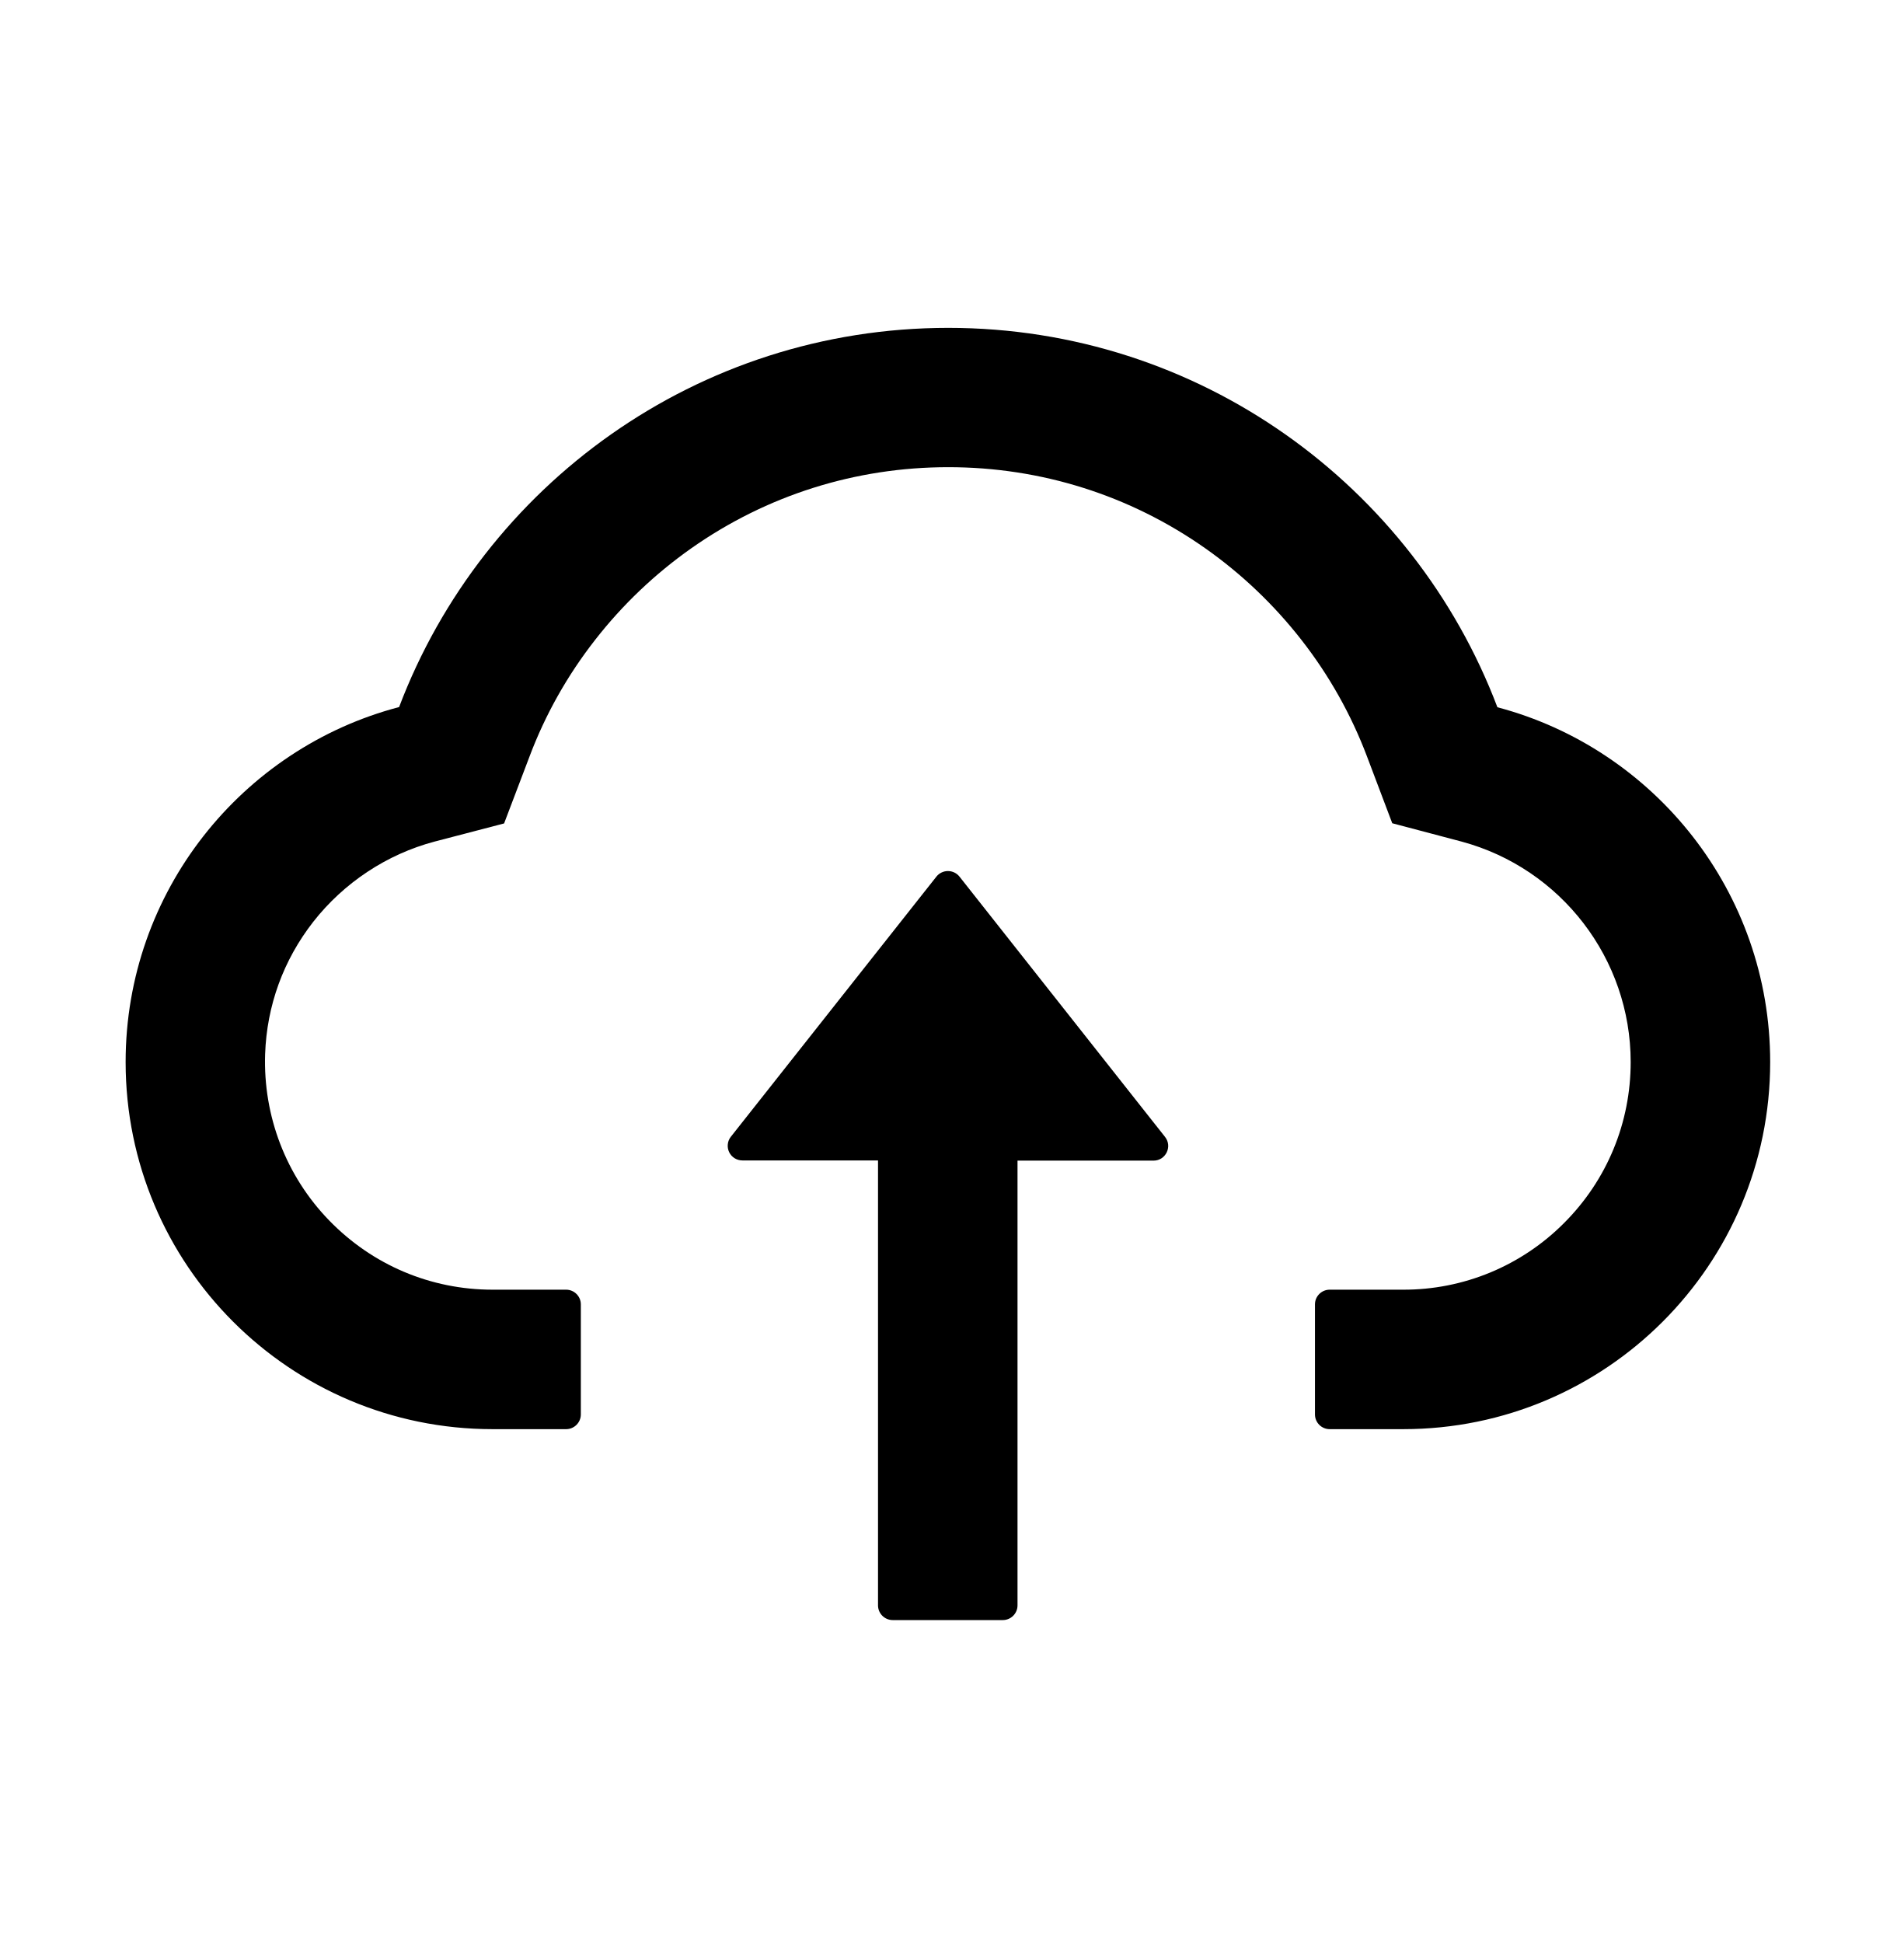
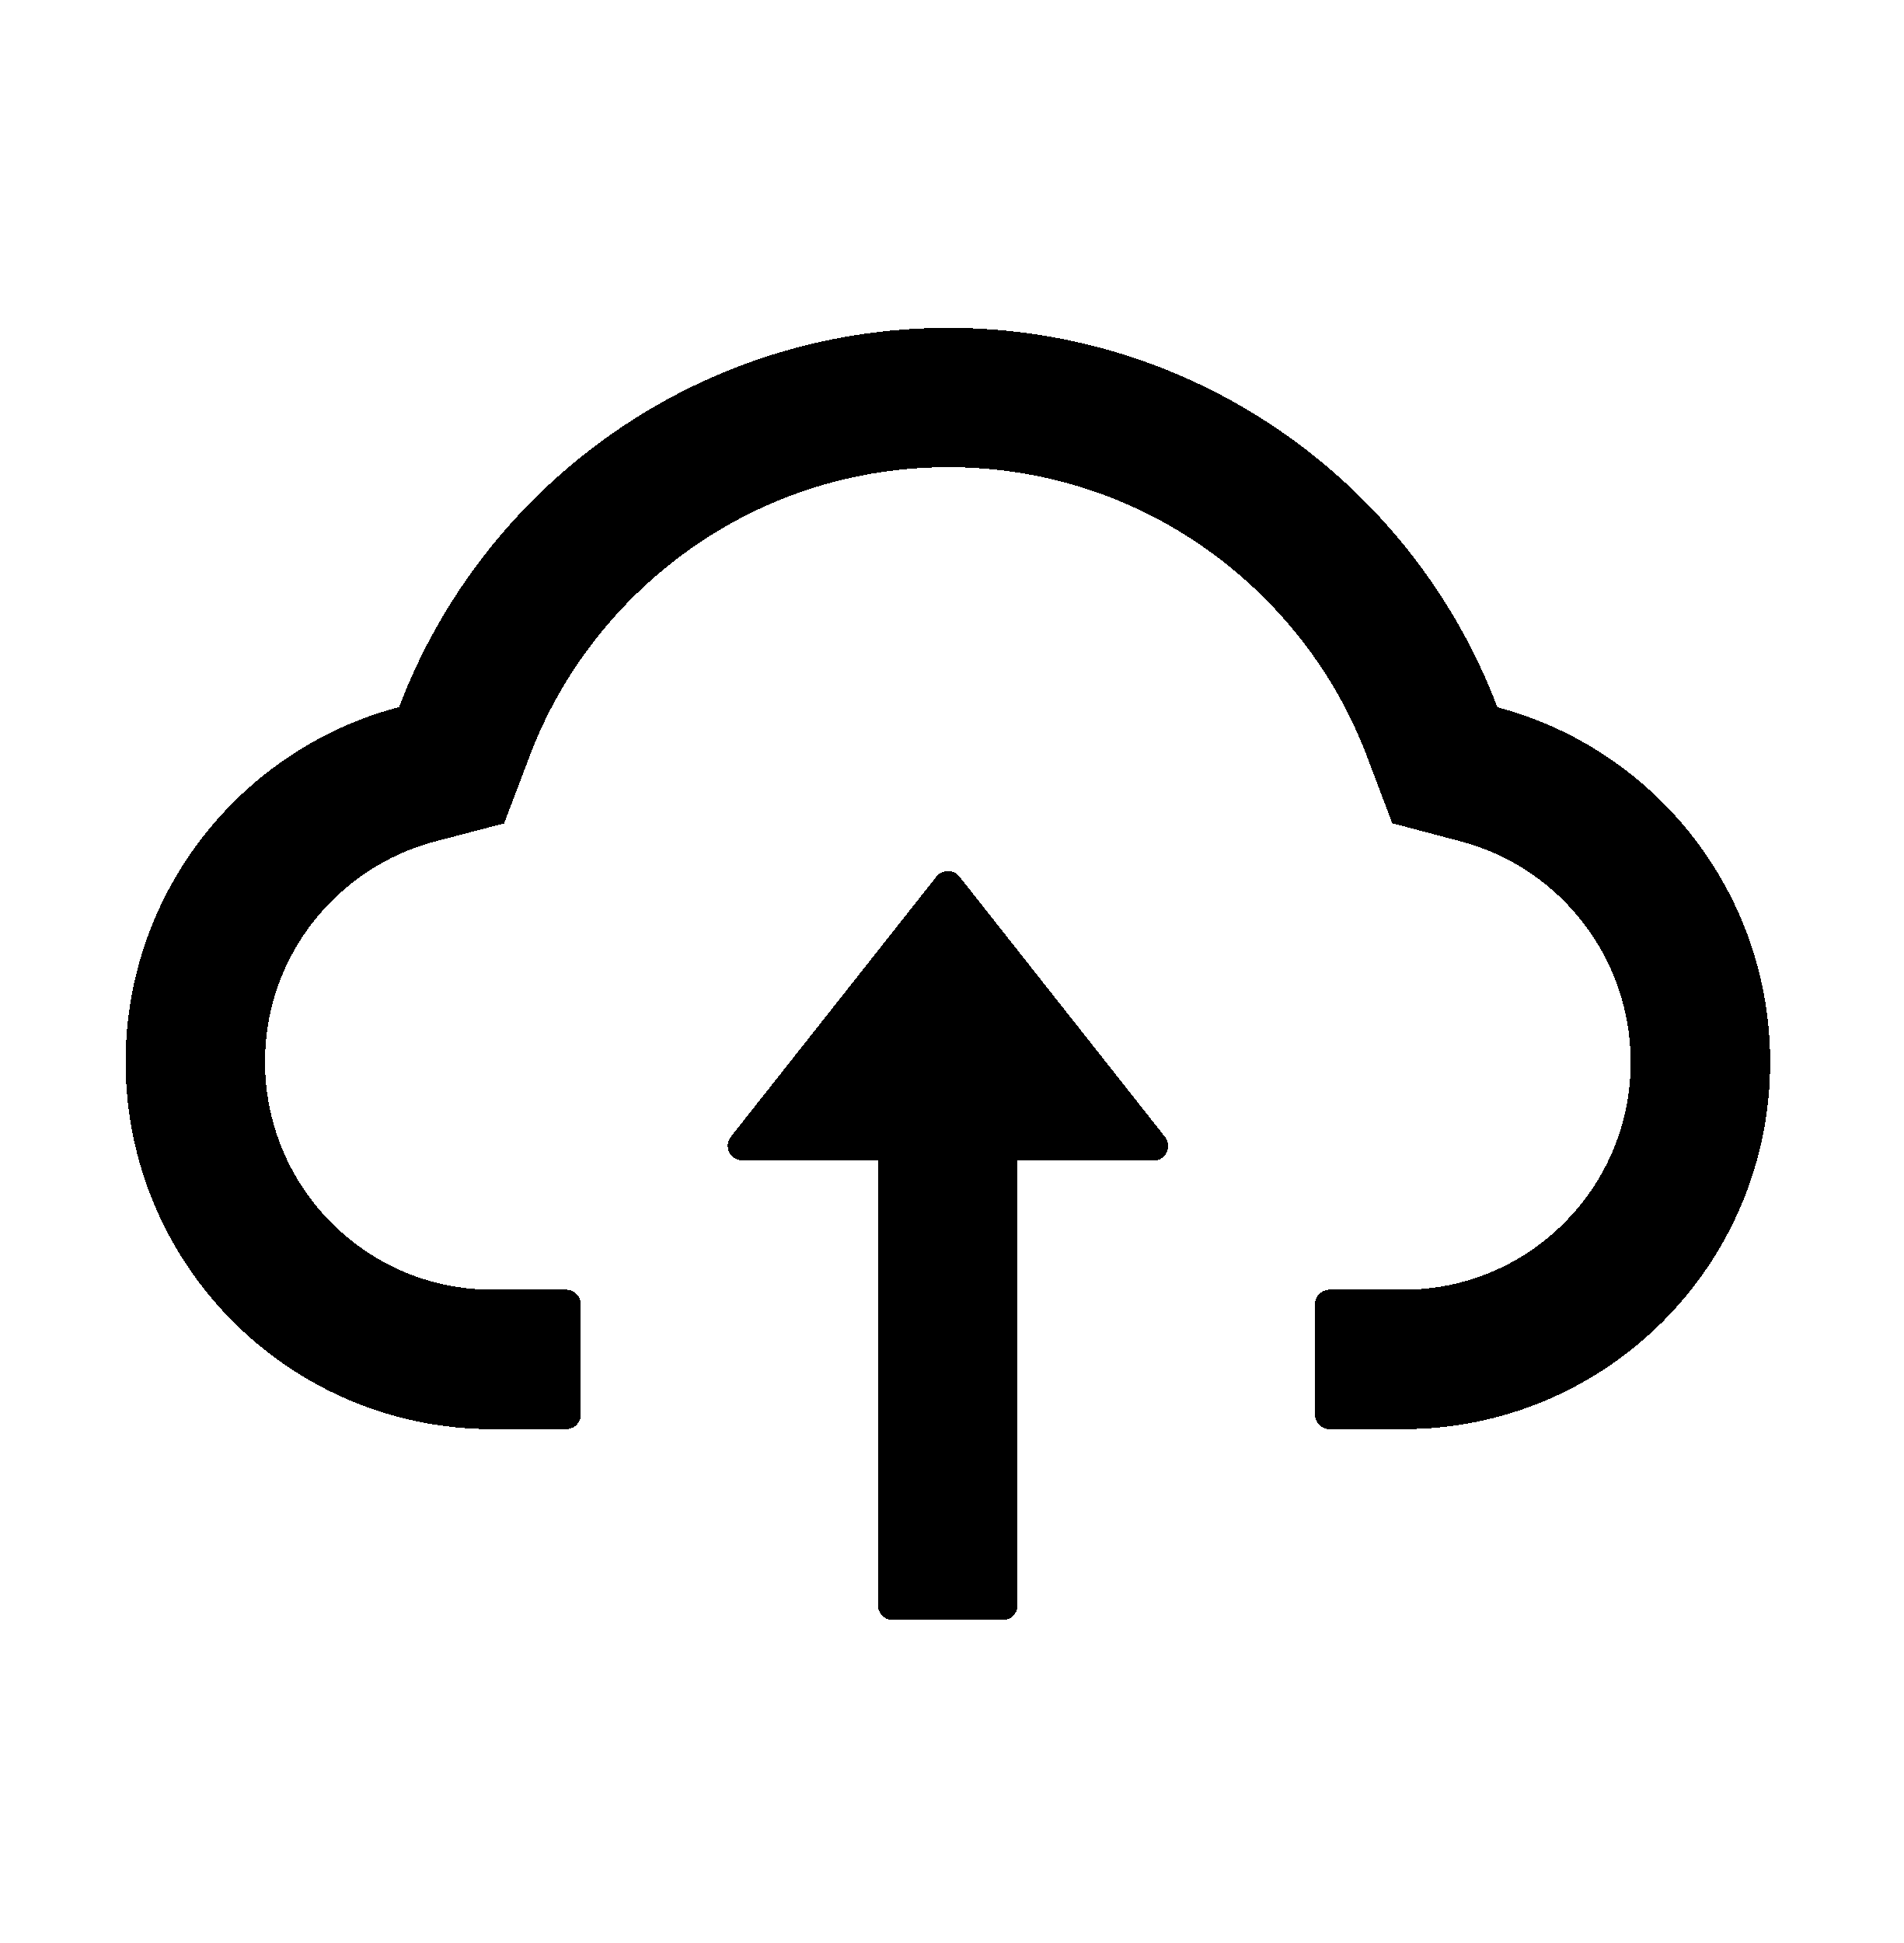
- <svg xmlns="http://www.w3.org/2000/svg" width="49" height="50" viewBox="0 0 49 50" fill="none">
+ <svg xmlns="http://www.w3.org/2000/svg" width="49" height="50" viewBox="0 0 49 50" fill="none" shape-rendering="crispEdges">
  <path d="M24.693 22.559C24.658 22.514 24.613 22.478 24.561 22.453C24.509 22.428 24.453 22.415 24.396 22.415C24.338 22.415 24.282 22.428 24.23 22.453C24.178 22.478 24.133 22.514 24.098 22.559L18.808 29.253C18.764 29.308 18.737 29.375 18.73 29.446C18.722 29.516 18.735 29.587 18.766 29.651C18.797 29.714 18.845 29.768 18.905 29.805C18.965 29.842 19.035 29.862 19.105 29.862H22.596V41.312C22.596 41.52 22.766 41.69 22.974 41.69H25.808C26.016 41.69 26.186 41.52 26.186 41.312V29.867H29.686C30.002 29.867 30.177 29.503 29.983 29.257L24.693 22.559Z" fill="black" />
  <path d="M38.536 18.2C36.373 12.494 30.861 8.437 24.404 8.437C17.947 8.437 12.435 12.489 10.271 18.195C6.223 19.258 3.233 22.947 3.233 27.33C3.233 32.55 7.461 36.777 12.676 36.777H14.57C14.777 36.777 14.948 36.607 14.948 36.399V33.565C14.948 33.358 14.777 33.188 14.57 33.188H12.676C11.084 33.188 9.586 32.554 8.472 31.407C7.362 30.264 6.771 28.724 6.823 27.127C6.866 25.88 7.291 24.709 8.061 23.722C8.85 22.715 9.955 21.983 11.183 21.657L12.973 21.19L13.63 19.461C14.036 18.384 14.603 17.378 15.316 16.466C16.02 15.563 16.854 14.769 17.791 14.109C19.732 12.744 22.019 12.022 24.404 12.022C26.789 12.022 29.076 12.744 31.017 14.109C31.957 14.771 32.788 15.564 33.492 16.466C34.205 17.378 34.772 18.389 35.178 19.461L35.83 21.185L37.615 21.657C40.176 22.347 41.966 24.676 41.966 27.33C41.966 28.894 41.356 30.368 40.251 31.473C39.709 32.018 39.064 32.45 38.354 32.745C37.644 33.039 36.882 33.19 36.113 33.188H34.219C34.011 33.188 33.841 33.358 33.841 33.565V36.399C33.841 36.607 34.011 36.777 34.219 36.777H36.113C41.328 36.777 45.556 32.55 45.556 27.33C45.556 22.952 42.575 19.267 38.536 18.2Z" fill="black" />
</svg>
